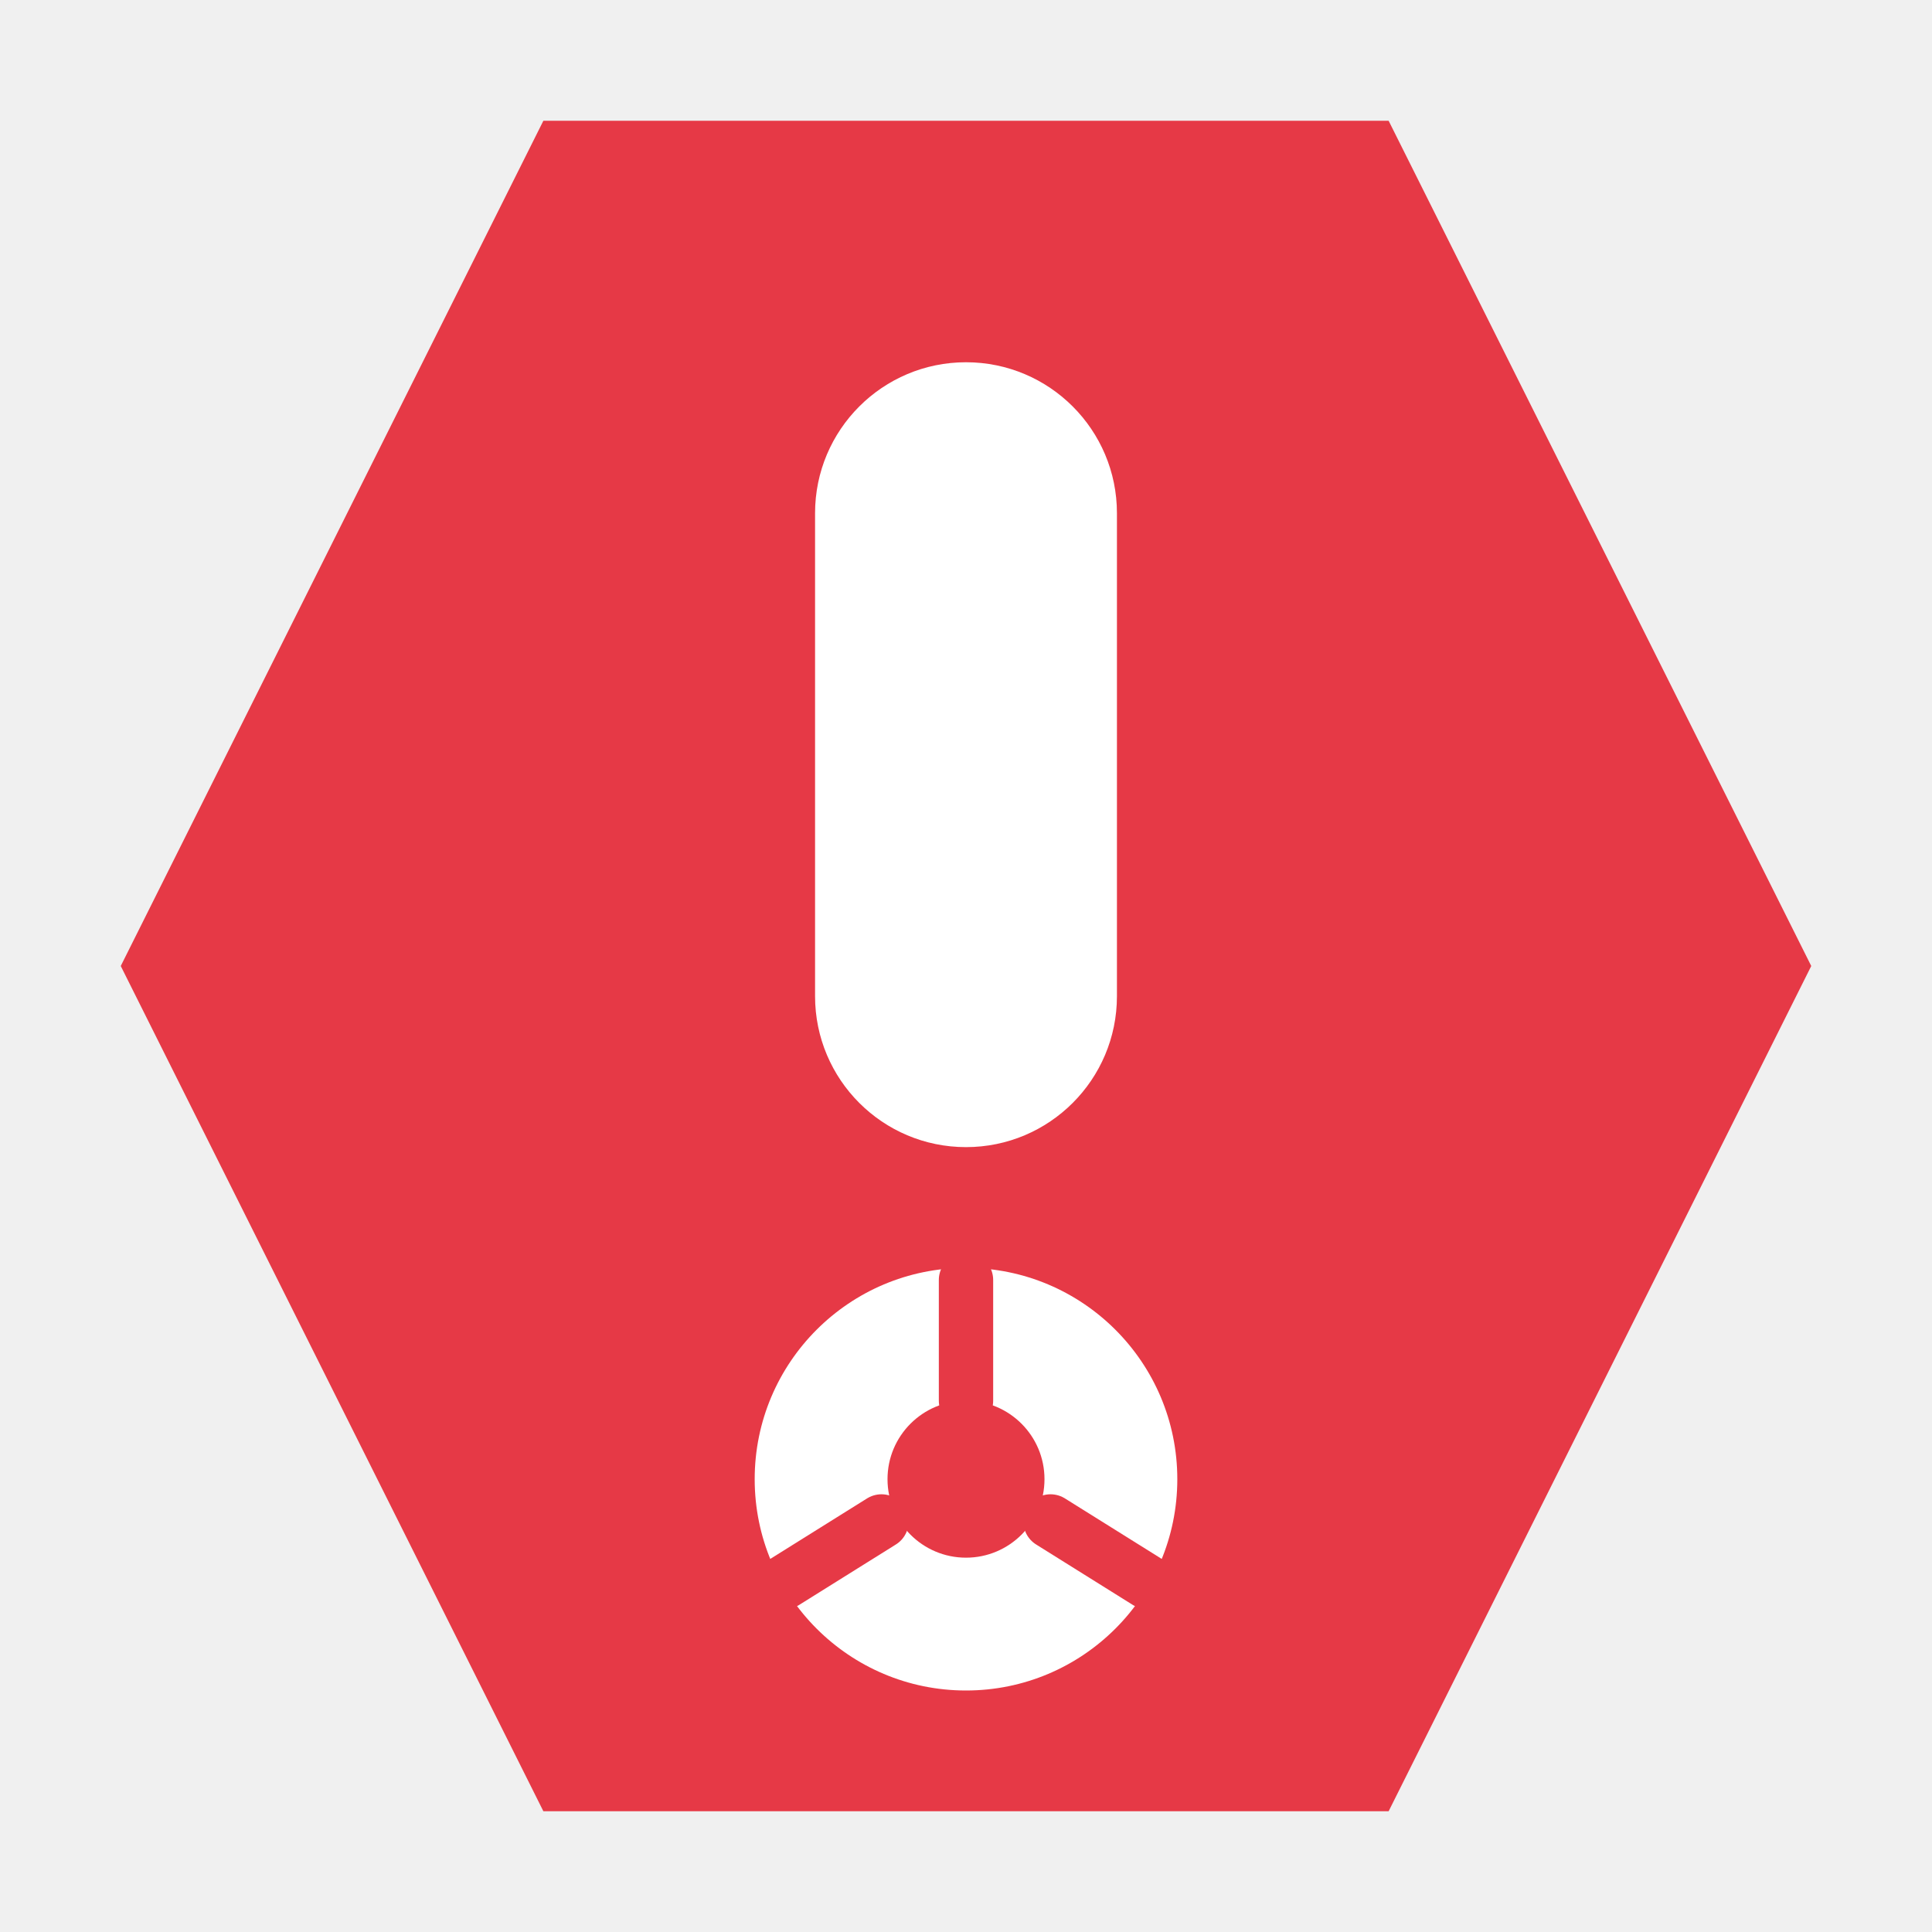
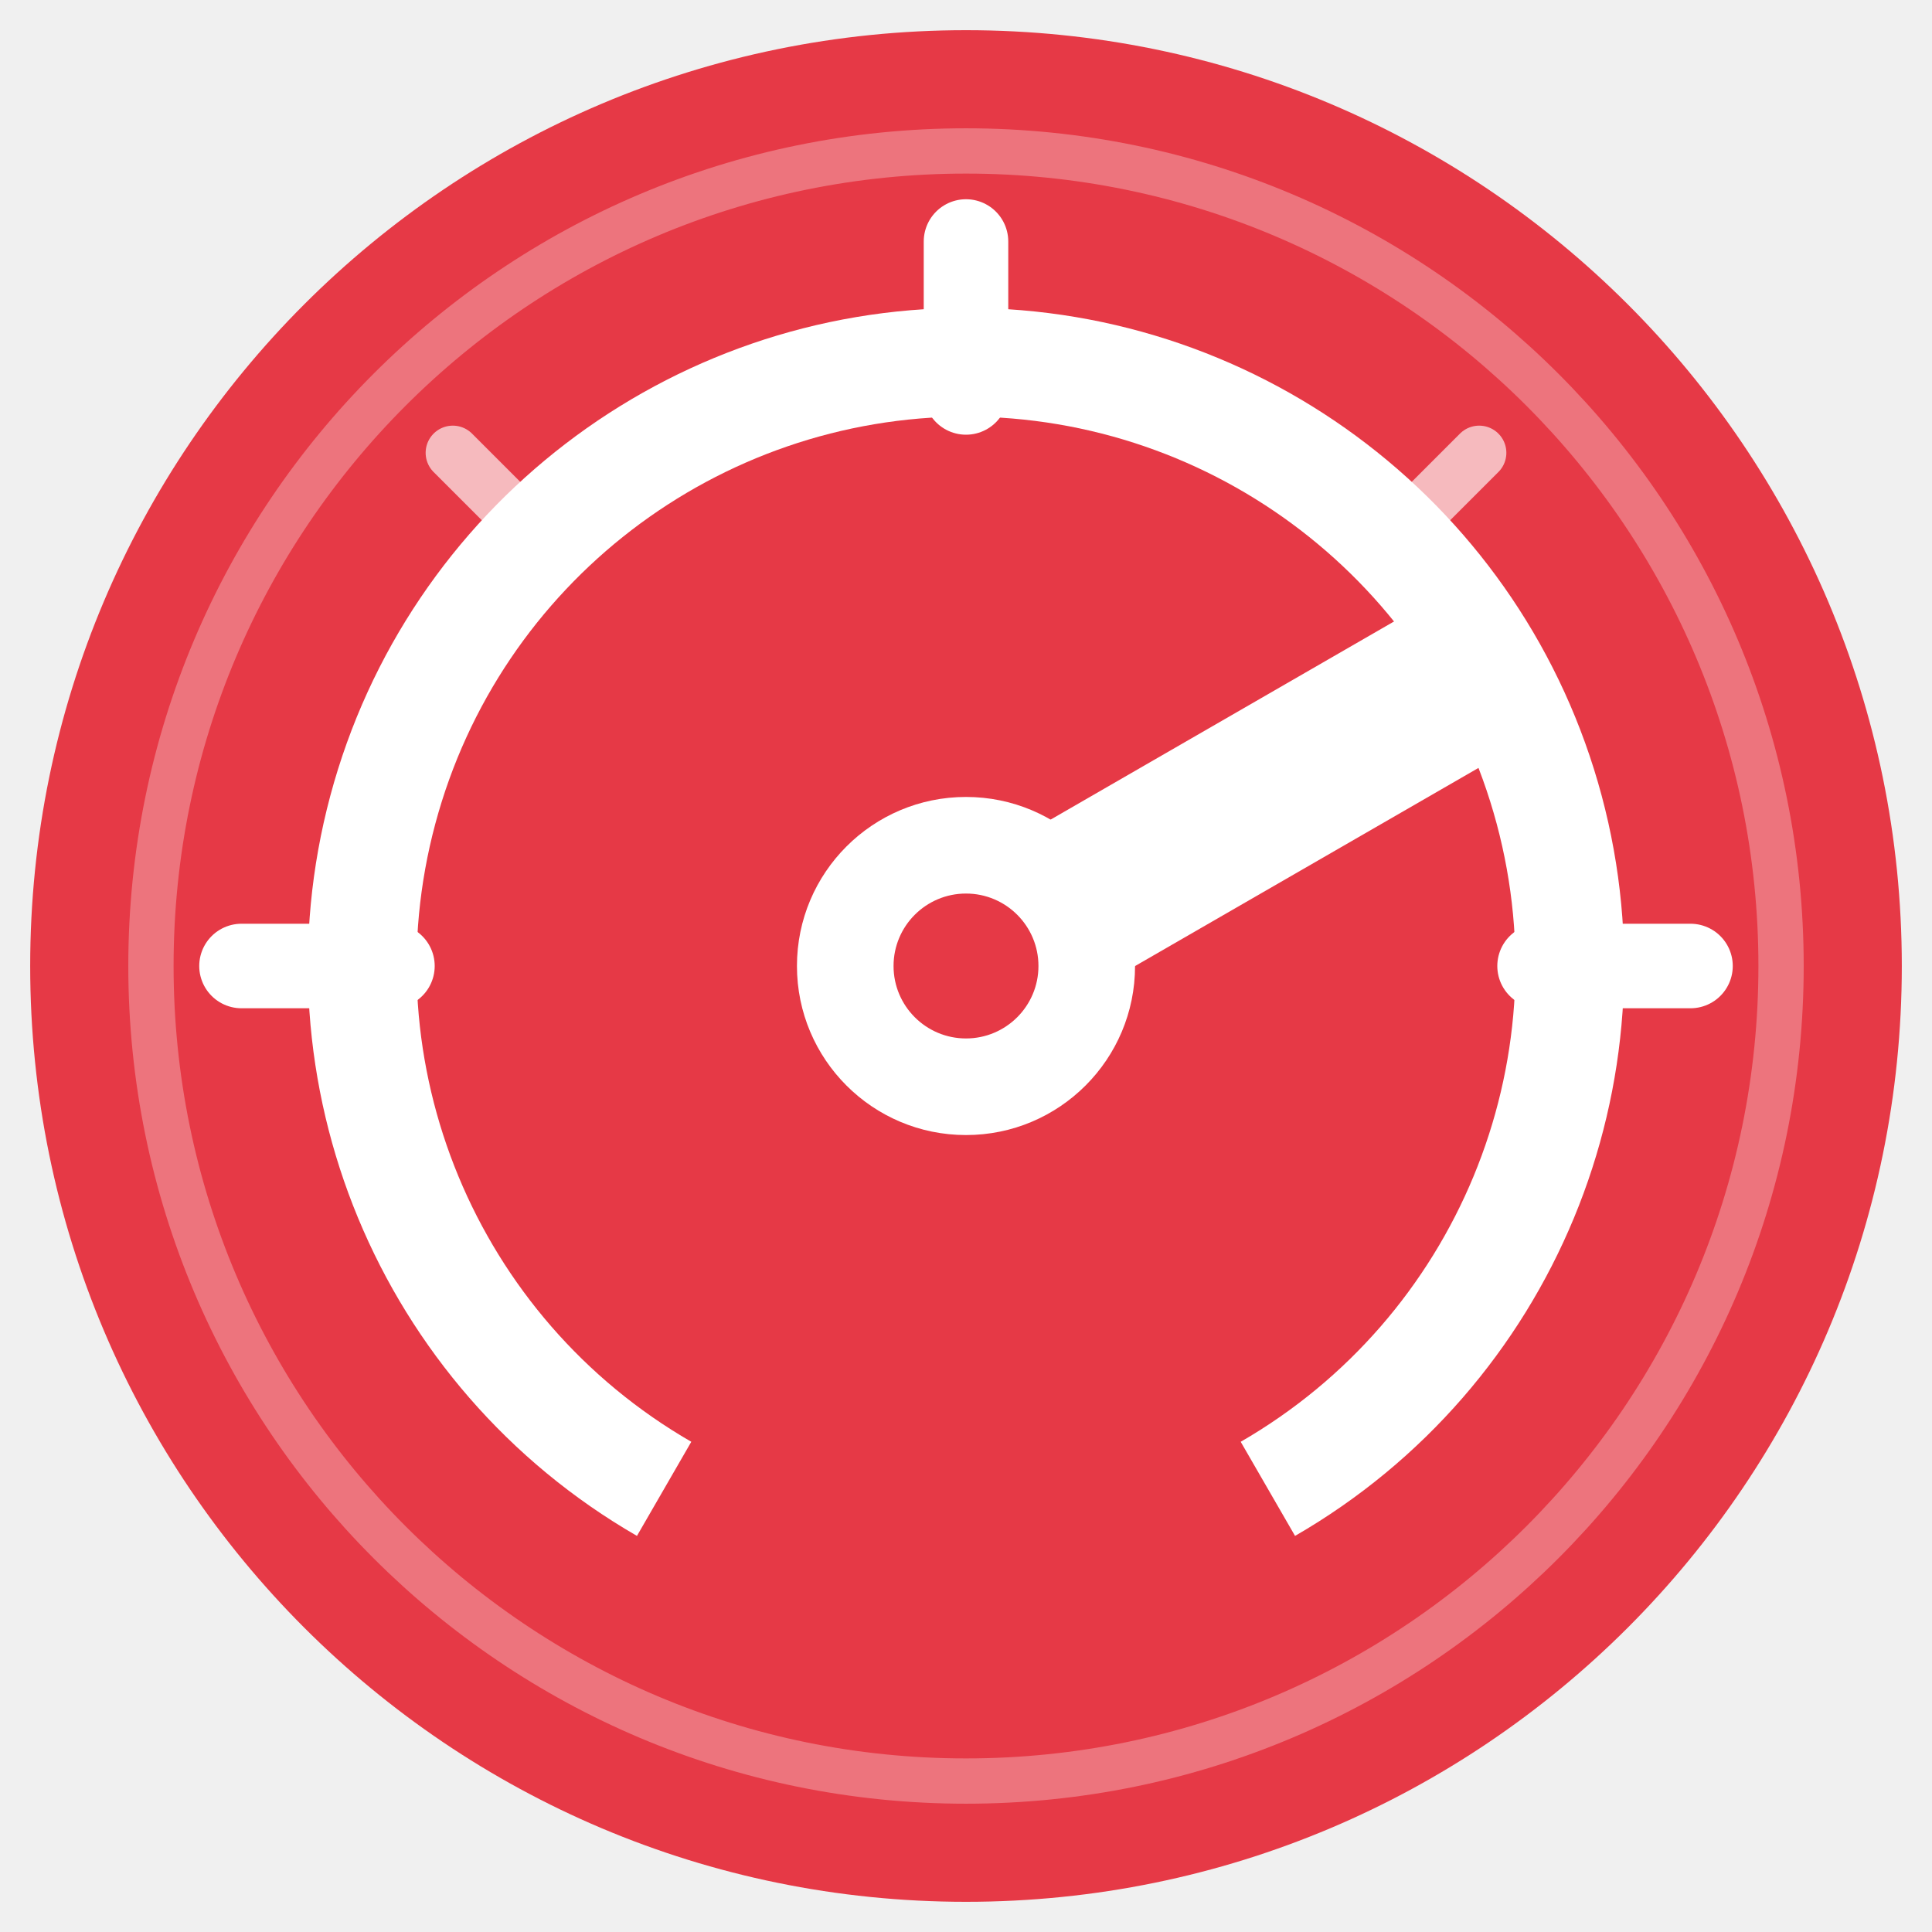
<svg xmlns="http://www.w3.org/2000/svg" viewBox="0 0 32 32" fill="none">
-   <polygon points="9,2 23,2 30,16 23,30 9,30 2,16" fill="#e63946" />
-   <rect x="13.5" y="6" width="5" height="13" rx="2.5" fill="white" />
-   <circle cx="16" cy="24.5" r="3.5" fill="white" />
-   <circle cx="16" cy="24.5" r="1.3" fill="#e63946" />
-   <line x1="16" y1="21.2" x2="16" y2="23.2" stroke="#e63946" stroke-width="0.9" stroke-linecap="round" />
-   <line x1="13.0" y1="26.2" x2="14.6" y2="25.2" stroke="#e63946" stroke-width="0.9" stroke-linecap="round" />
-   <line x1="19.0" y1="26.2" x2="17.4" y2="25.2" stroke="#e63946" stroke-width="0.9" stroke-linecap="round" />
+   <circle cx="16" cy="16" r="15.5" fill="#e63946" />
+   <circle cx="16" cy="16" r="13.5" stroke="white" stroke-width="0.75" fill="none" opacity="0.3" />
+   <path d="M 11 24.66 A 10 10 0 1 1 21 24.66" stroke="white" stroke-width="1.8" fill="none" stroke-linecap="butt" />
+   <line x1="4" y1="16" x2="6.5" y2="16" stroke="white" stroke-width="1.4" stroke-linecap="round" />
+   <line x1="16" y1="4" x2="16" y2="6.5" stroke="white" stroke-width="1.4" stroke-linecap="round" />
+   <line x1="28" y1="16" x2="25.5" y2="16" stroke="white" stroke-width="1.4" stroke-linecap="round" />
+   <line x1="7.5" y1="7.5" x2="9.0" y2="9.0" stroke="white" stroke-width="0.9" stroke-linecap="round" opacity="0.65" />
+   <line x1="24.5" y1="7.5" x2="23.0" y2="9.0" stroke="white" stroke-width="0.9" stroke-linecap="round" opacity="0.65" />
+   <line x1="16" y1="16" x2="23.8" y2="11.5" stroke="white" stroke-width="2.8" stroke-linecap="round" />
+   <line x1="16" y1="16" x2="14.3" y2="17" stroke="white" stroke-width="1.4" stroke-linecap="round" opacity="0.5" />
+   <circle cx="16" cy="16" r="2.8" fill="white" />
+   <circle cx="16" cy="16" r="1.2" fill="#e63946" />
</svg>
